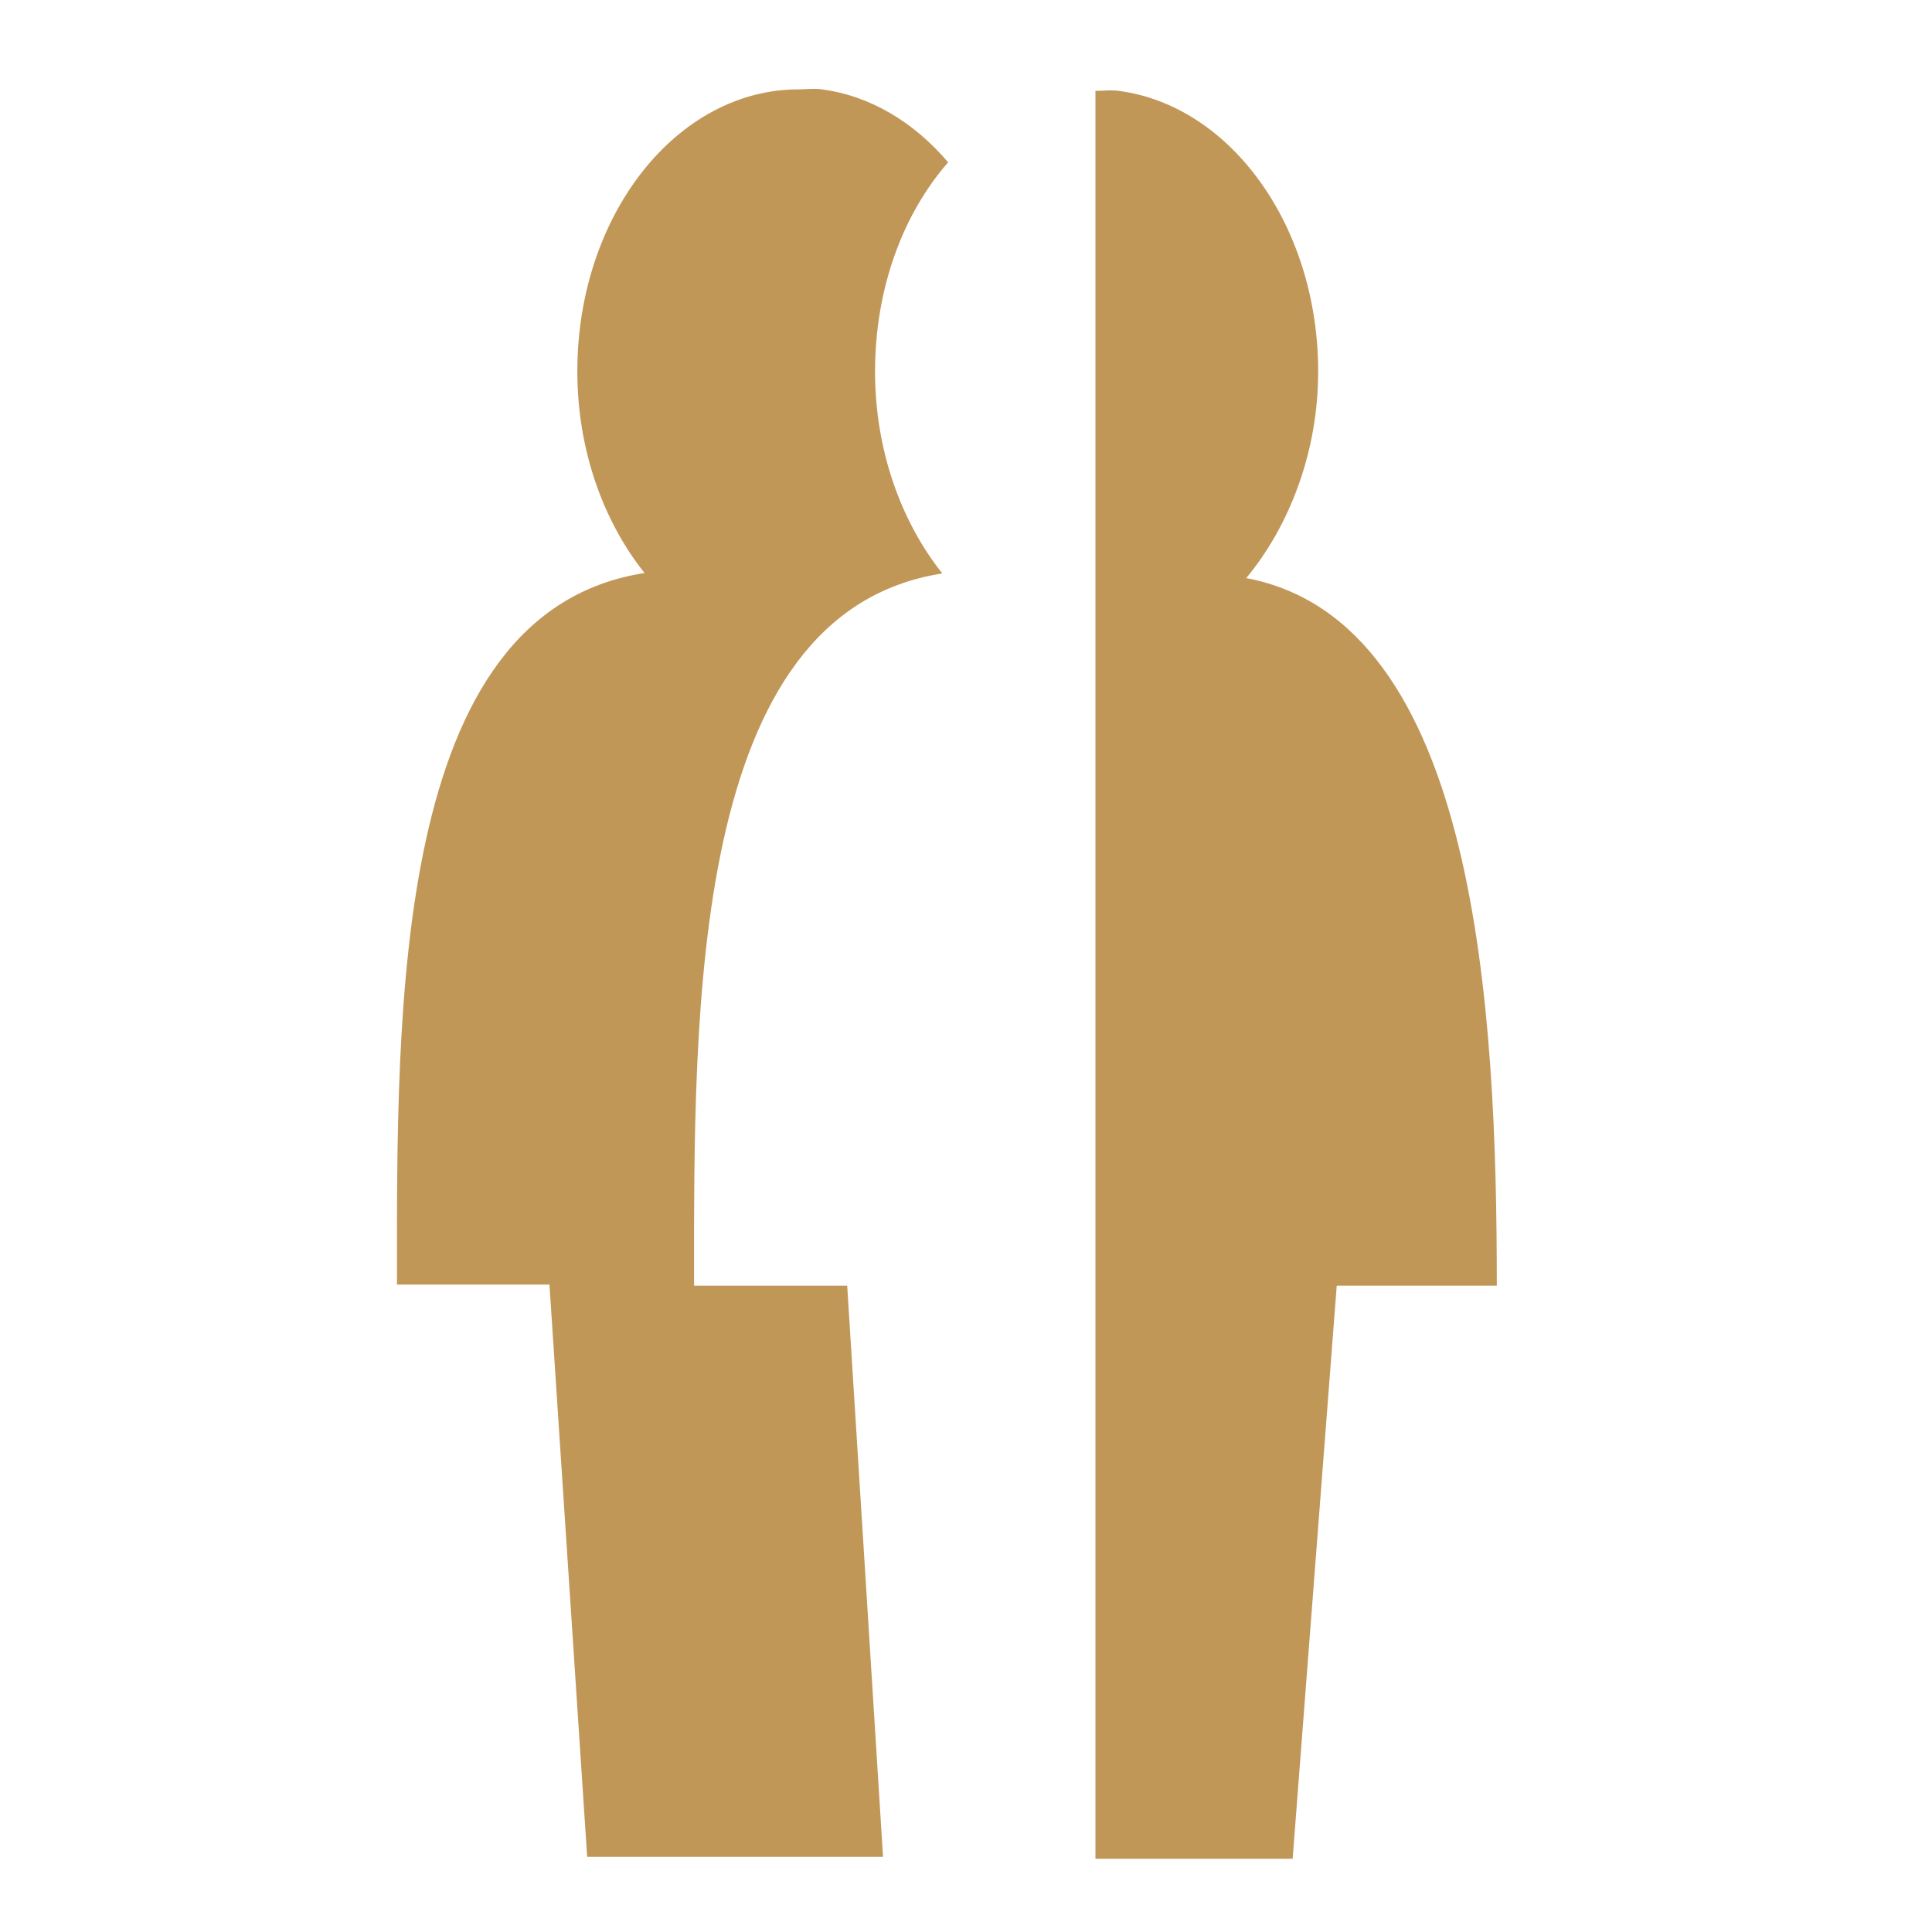
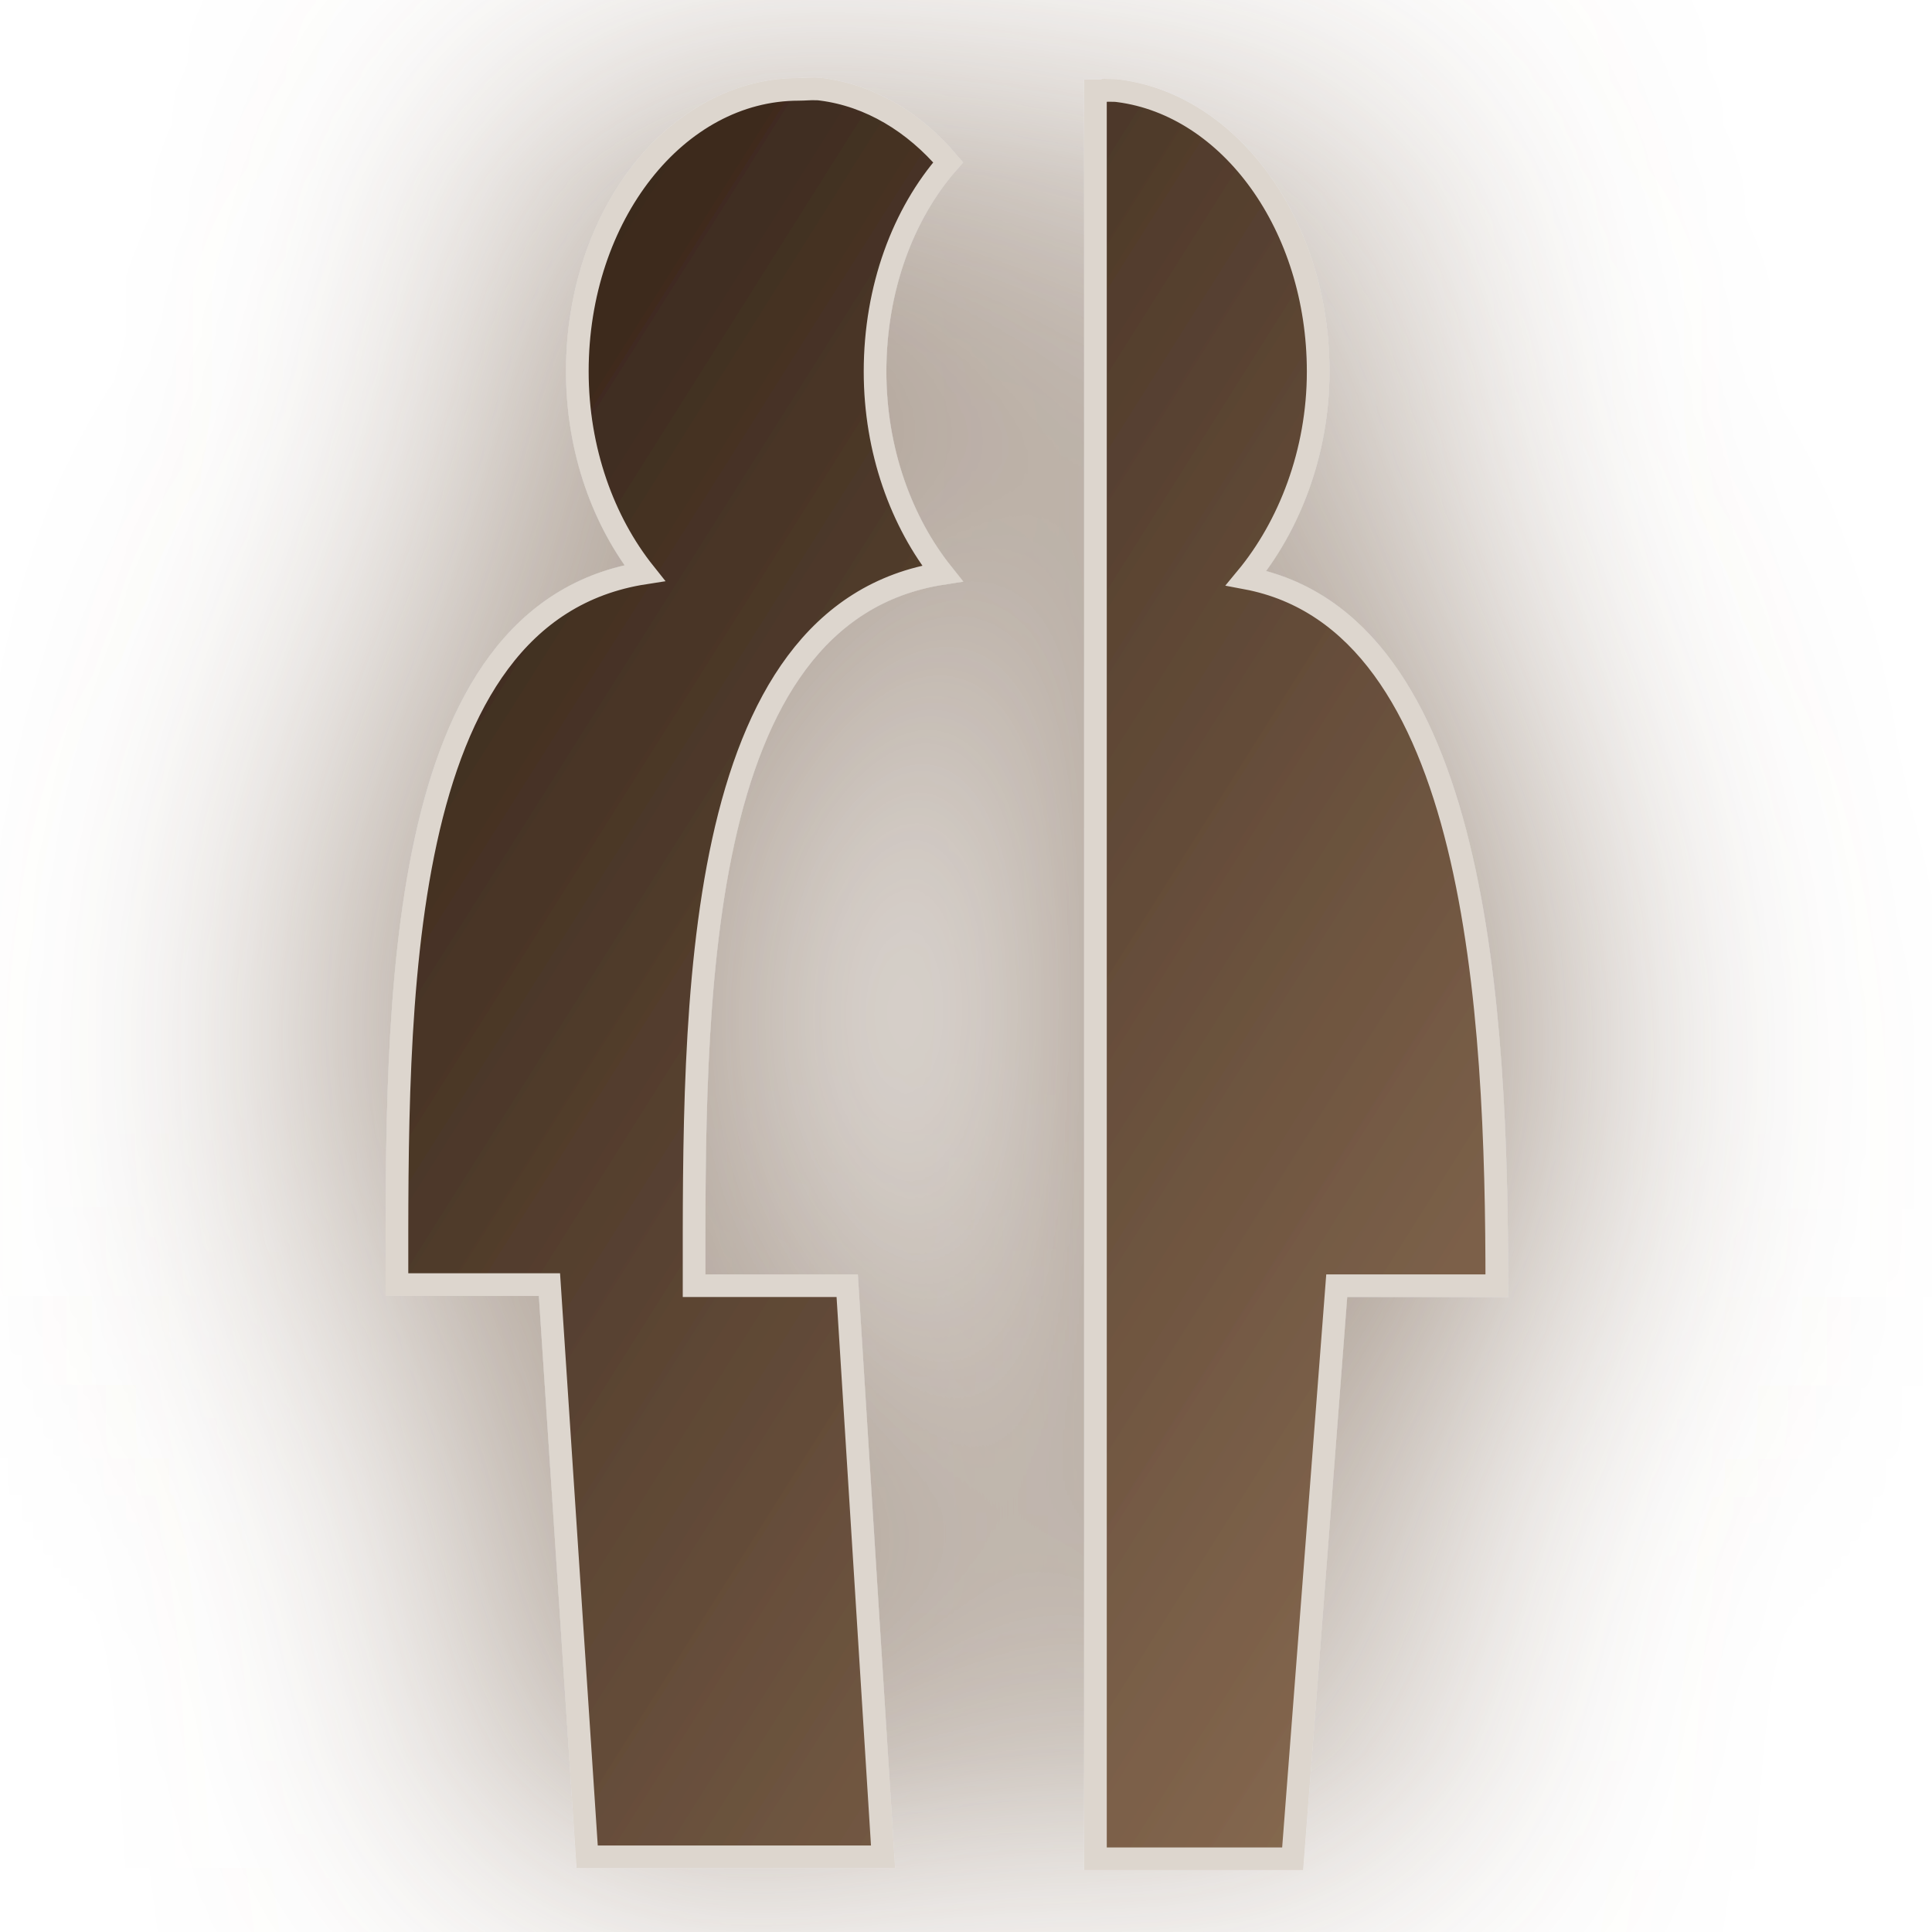
<svg xmlns="http://www.w3.org/2000/svg" viewBox="0 0 512 512">
+   <defs>
+     <filter id="shadow-1" height="300%" width="300%" x="-100%" y="-100%">
+       <feFlood flood-color="rgba(133, 113, 96, 1)" result="flood" />
+       <feComposite in="flood" in2="SourceGraphic" operator="atop" result="composite" />
+       <feGaussianBlur in="composite" stdDeviation="50" result="blur" />
+       <feOffset dx="0" dy="0" result="offset" />
+       <feComposite in="SourceGraphic" in2="offset" operator="over" />
+     </filter>
+     <linearGradient x1="0" x2="1" y1="0" y2="1" id="gradient-1">
+       <stop offset="0%" stop-color="#2e1e14" stop-opacity="1" />
+       <stop offset="100%" stop-color="#8d6f55" stop-opacity="1" />
+     </linearGradient>
+   </defs>
  <g class="" style="" transform="translate(0,0)">
-     <path d="M216.242 23.555c-1.514-.042-3.074.125-4.588.125-32.333 0-58.656 33.378-58.656 74.736 0 20.942 6.97 39.84 17.813 53.44-67.073 10.403-65.61 115.718-65.61 188.576h40.41l9.992 151.642h78.41l-9.496-151.35h-40.58c0-72.856-1.285-178.355 65.79-188.755-10.842-13.602-17.83-32.55-17.83-53.49 0-22.137 7.473-41.88 19.374-55.46-9.035-10.623-20.667-17.67-33.532-19.34-.492-.075-.99-.11-1.496-.125zm78.703.402c-1.533-.04-3.126.125-4.64.125V492.59h52.26l11.683-151.865h42.422c0-72.654-5-175.973-66.402-187.526 11.328-13.665 19.06-33.248 19.06-54.72 0-38.777-23.35-70.56-52.875-74.398-.492-.074-.997-.11-1.508-.125z" fill="rgba(193, 151, 88, 1)" fill-opacity="1" />
+     <path d="M216.242 23.555c-1.514-.042-3.074.125-4.588.125-32.333 0-58.656 33.378-58.656 74.736 0 20.942 6.97 39.84 17.813 53.44-67.073 10.403-65.61 115.718-65.61 188.576h40.41l9.992 151.642h78.41l-9.496-151.35h-40.58c0-72.856-1.285-178.355 65.79-188.755-10.842-13.602-17.83-32.55-17.83-53.49 0-22.137 7.473-41.88 19.374-55.46-9.035-10.623-20.667-17.67-33.532-19.34-.492-.075-.99-.11-1.496-.125zm78.703.402c-1.533-.04-3.126.125-4.64.125V492.59h52.26l11.683-151.865h42.422c0-72.654-5-175.973-66.402-187.526 11.328-13.665 19.06-33.248 19.06-54.72 0-38.777-23.35-70.56-52.875-74.398-.492-.074-.997-.11-1.508-.125z" fill="url(#gradient-1)" stroke="#ddd6ce" stroke-opacity="1" stroke-width="6" filter="url(#shadow-1)" />
  </g>
</svg>
